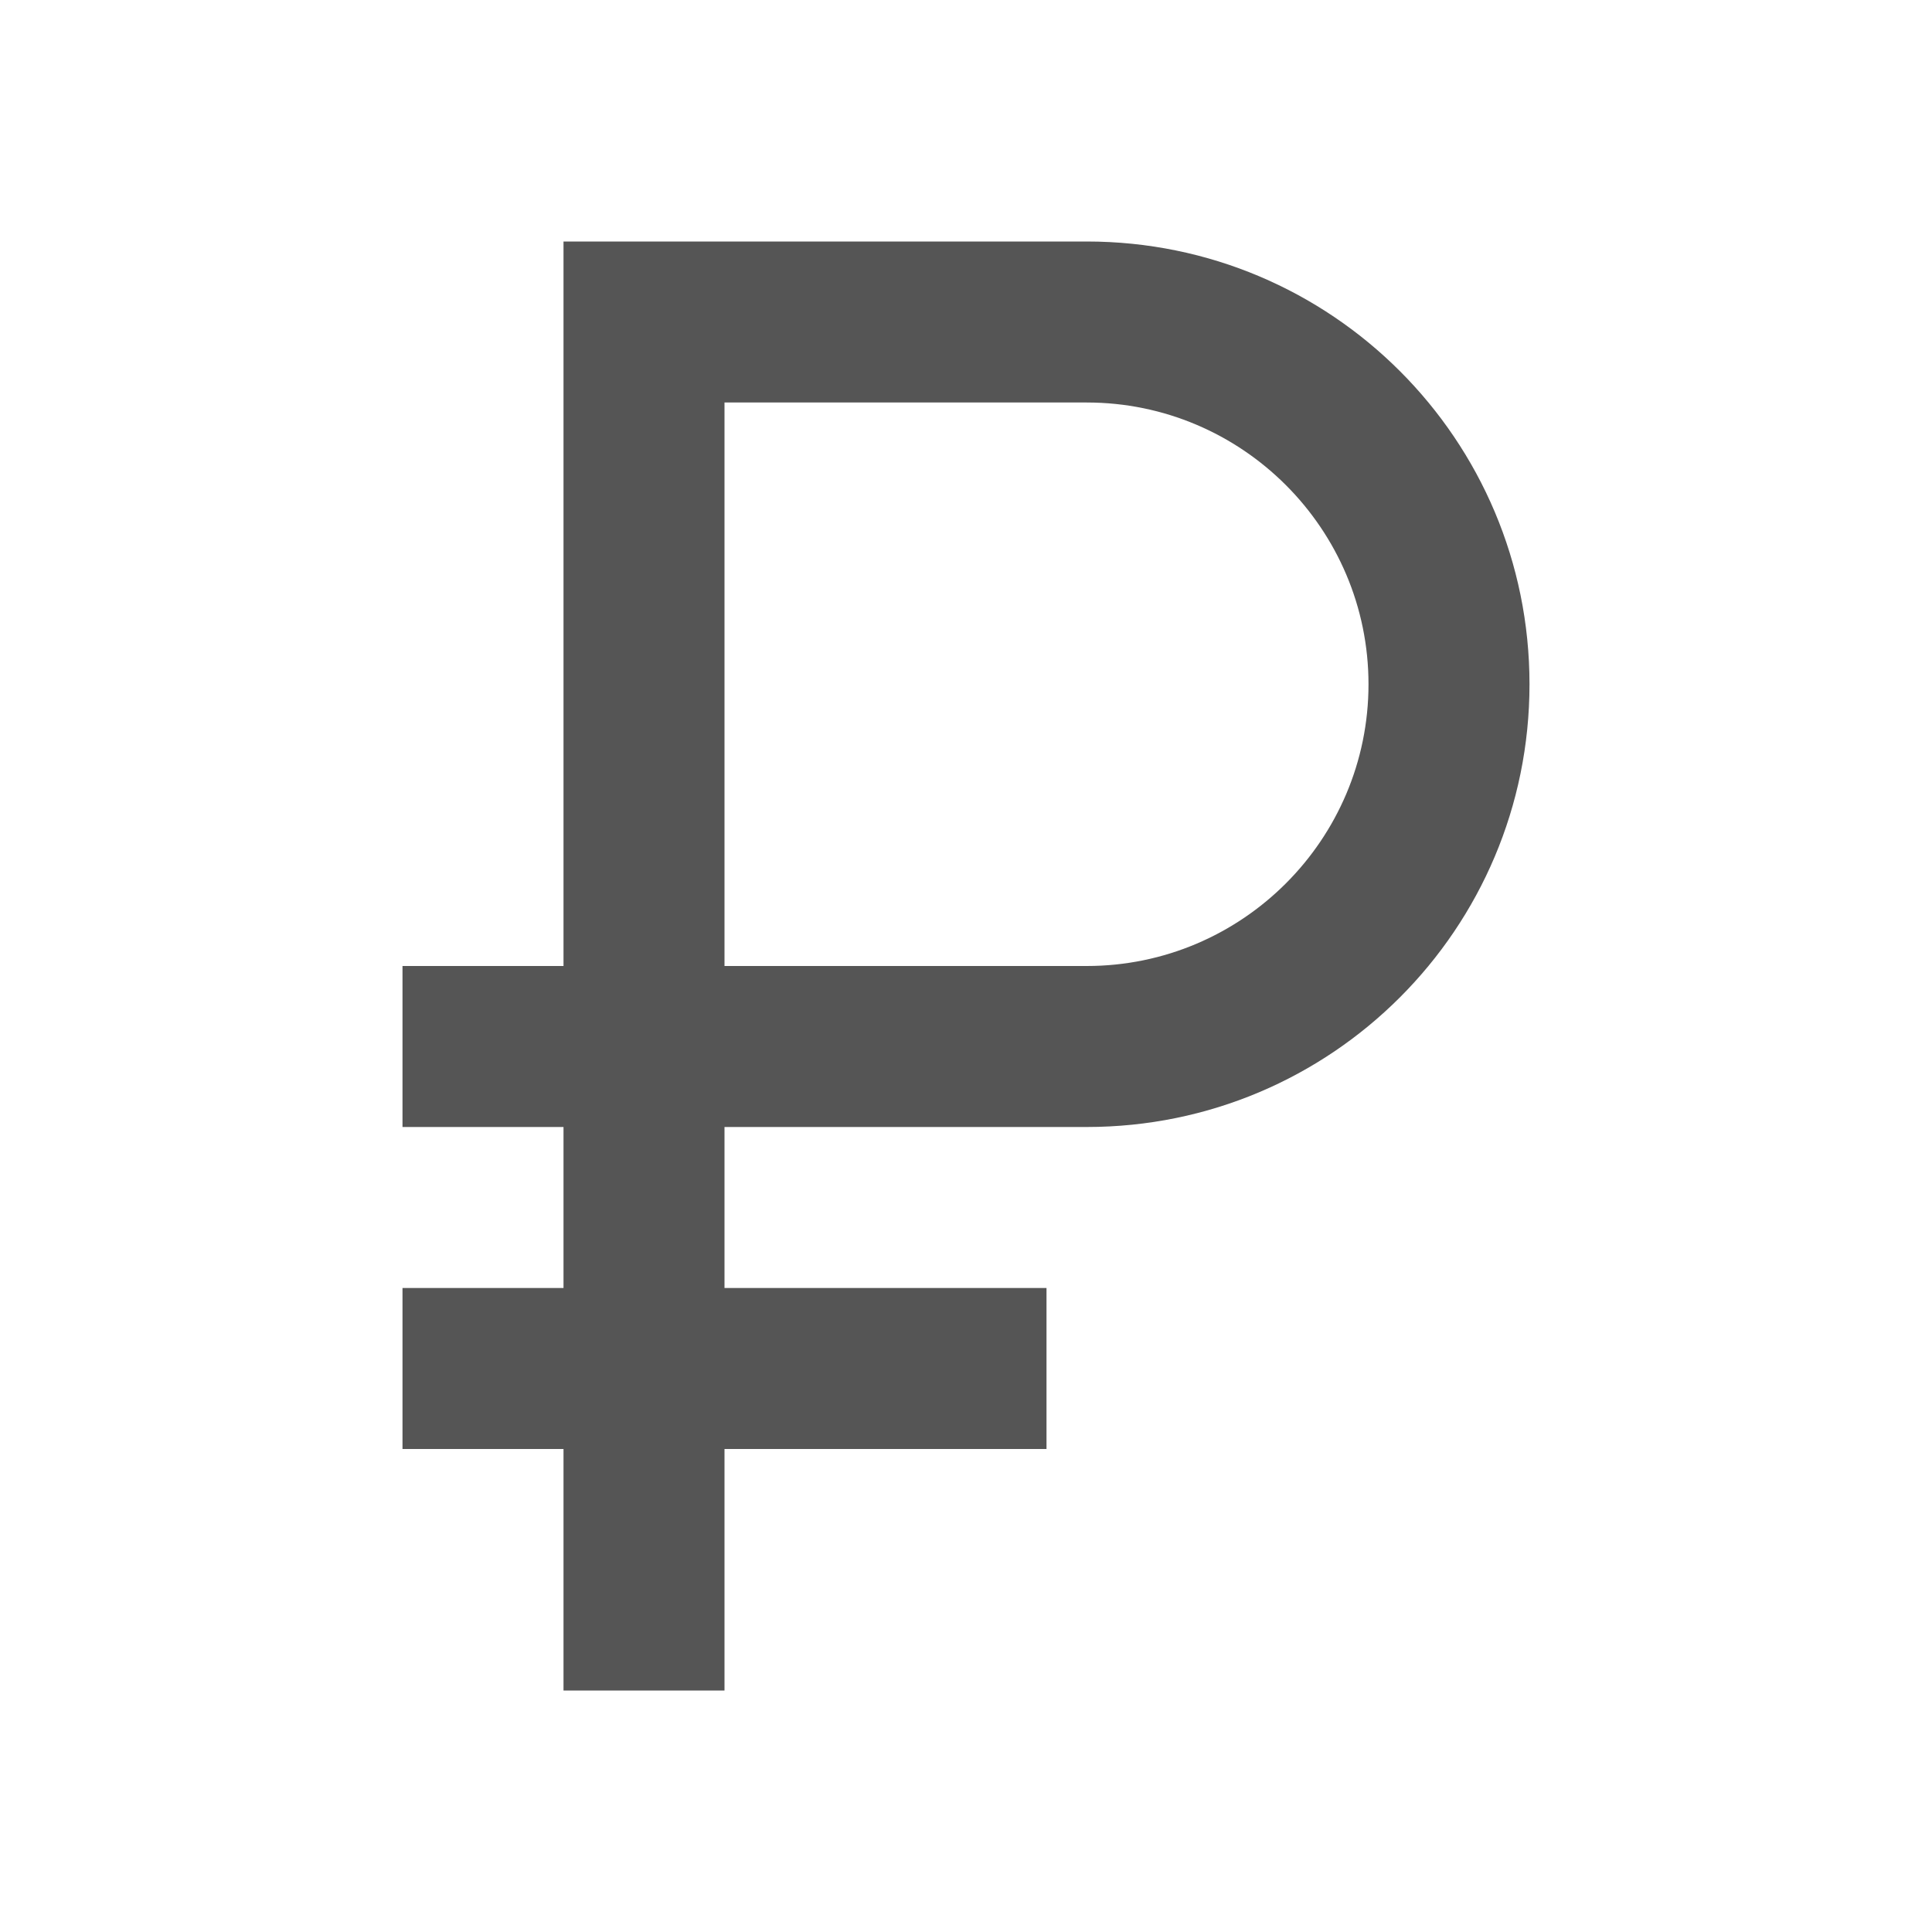
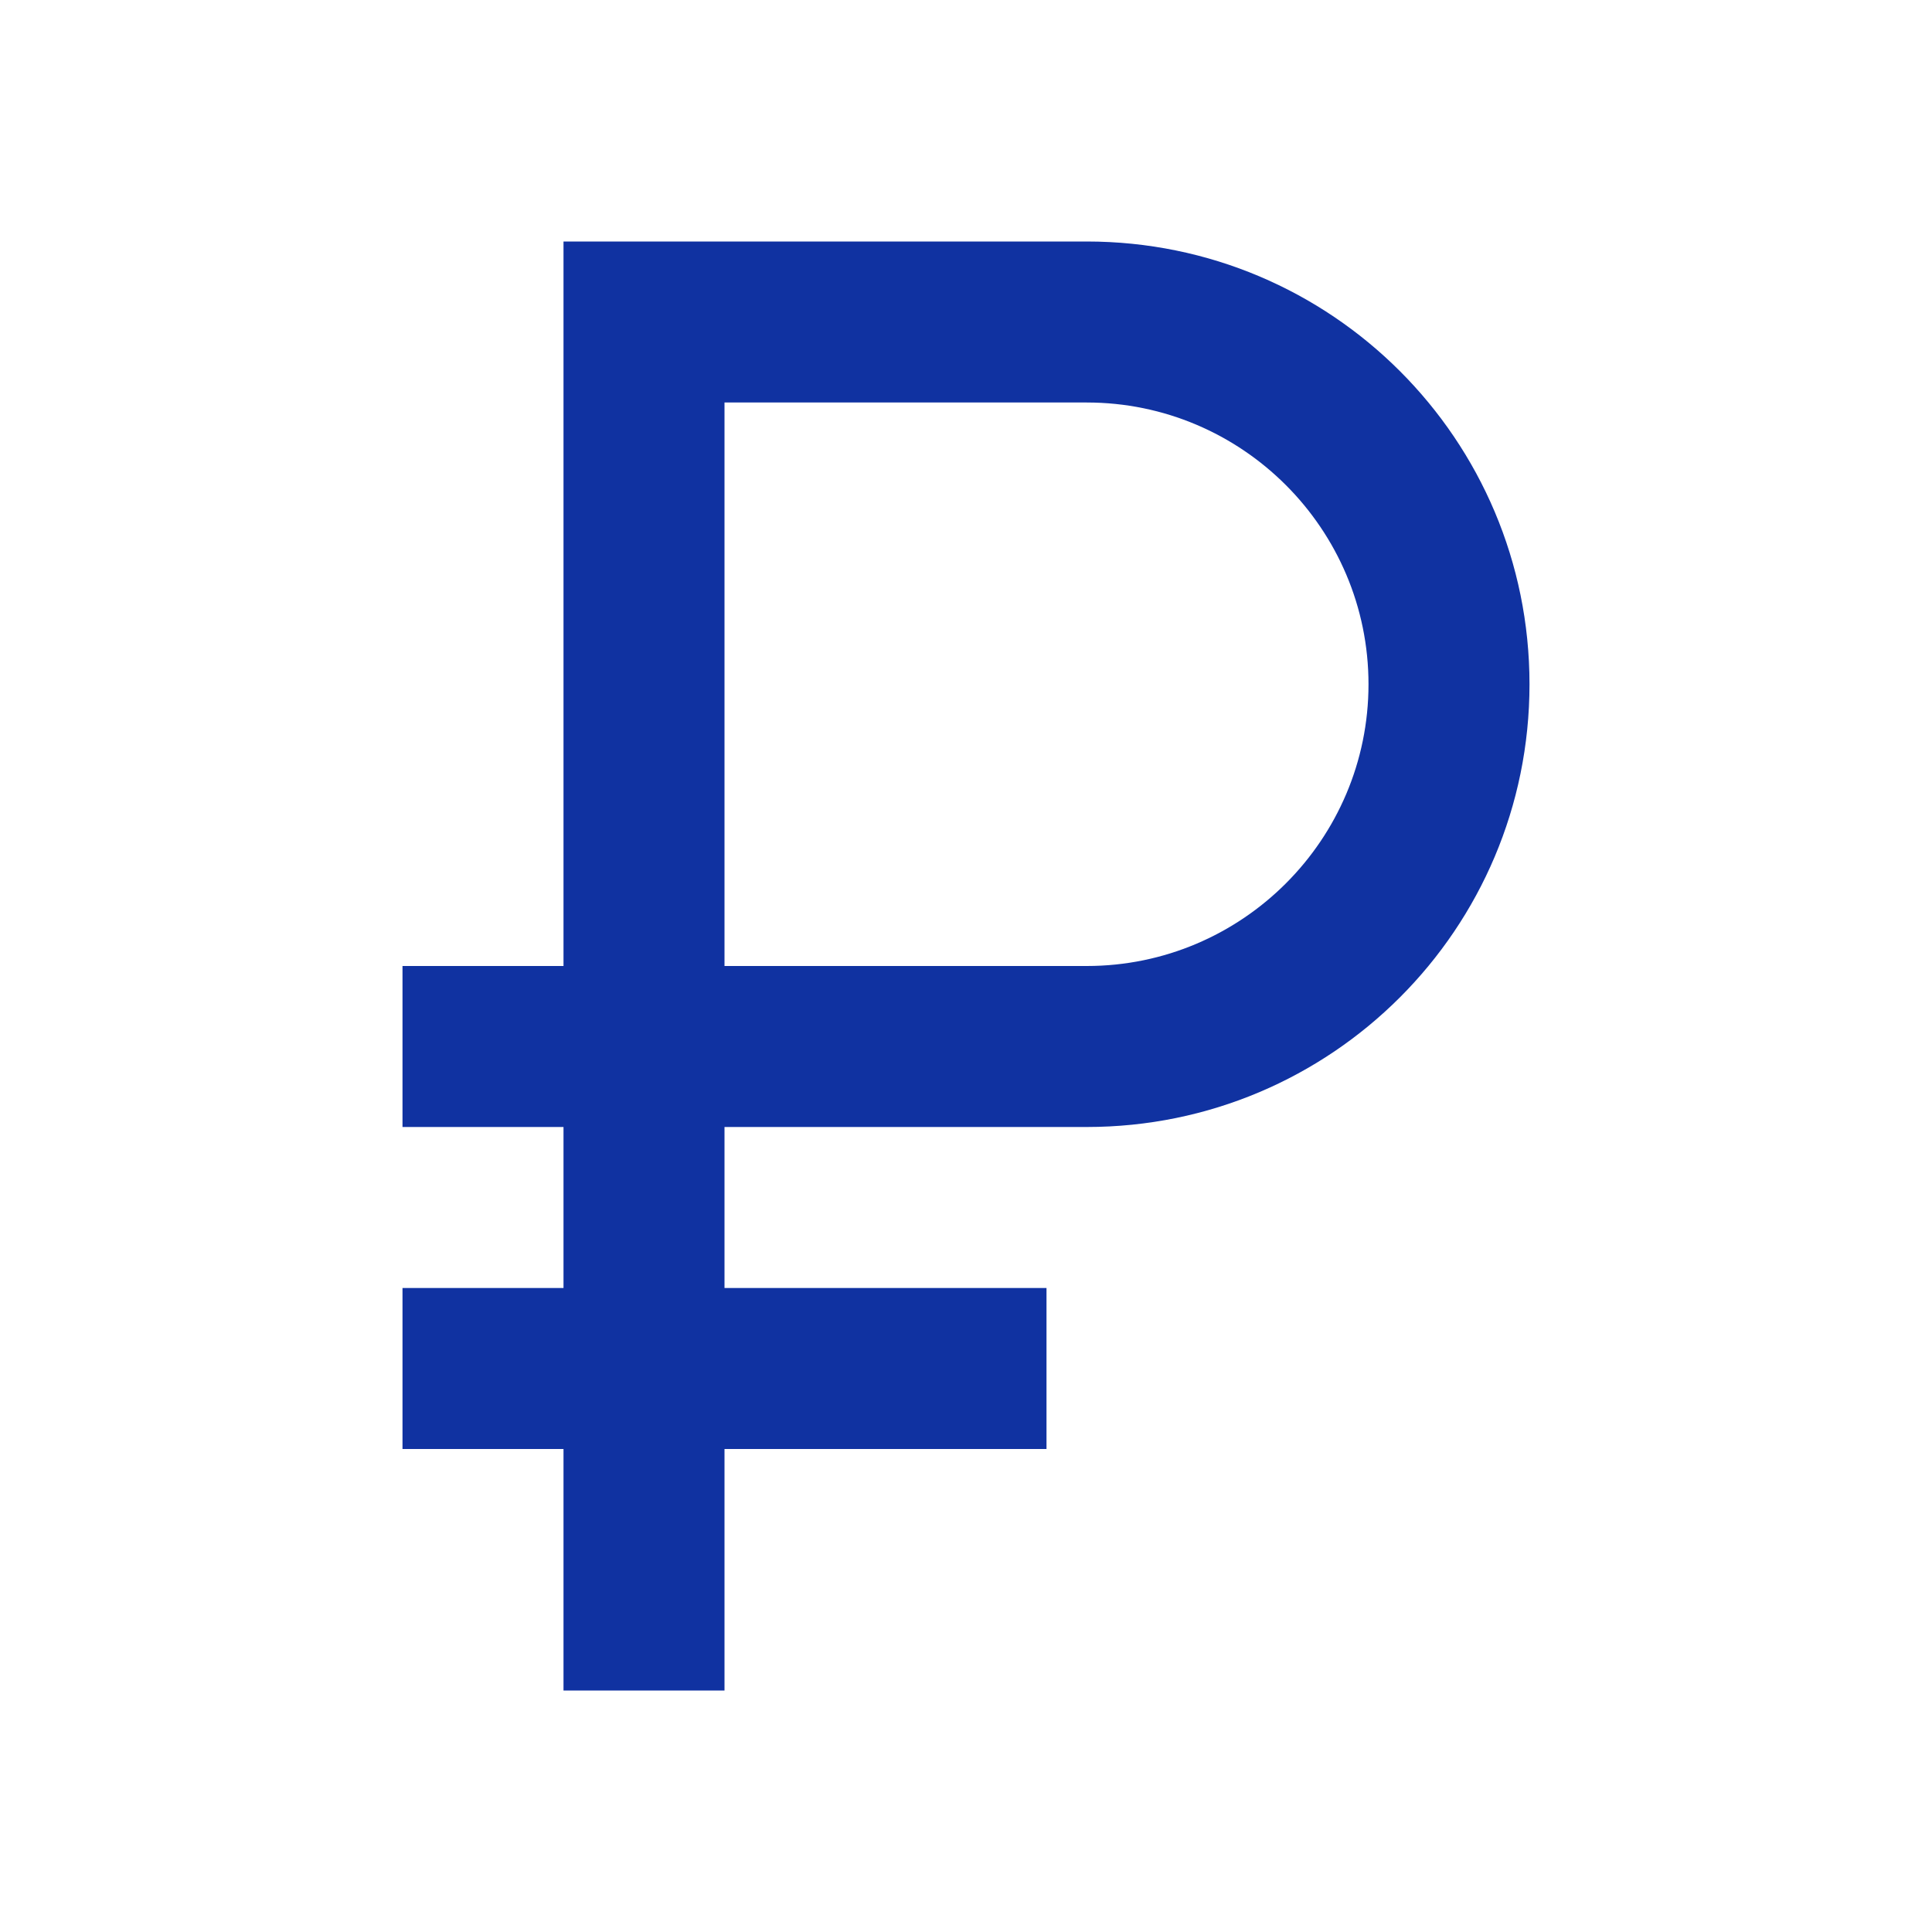
<svg xmlns="http://www.w3.org/2000/svg" width="24" height="24" viewBox="0 0 24 24">
-   <path fill="#555555" d="M13.5 3H7v9H5v2h2v2H5v2h2v3h2v-3h4v-2H9v-2h4.5c3.04 0 5.5-2.46 5.5-5.5S16.54 3 13.5 3m0 9H9V5h4.5C15.43 5 17 6.57 17 8.5S15.43 12 13.5 12" />
+   <path fill="#1032A1" d="M13.5 3H7v9H5v2h2v2H5v2h2v3h2v-3h4v-2H9v-2h4.5c3.04 0 5.5-2.46 5.5-5.5S16.54 3 13.5 3m0 9H9V5h4.5C15.43 5 17 6.57 17 8.5S15.43 12 13.5 12" />
</svg>
